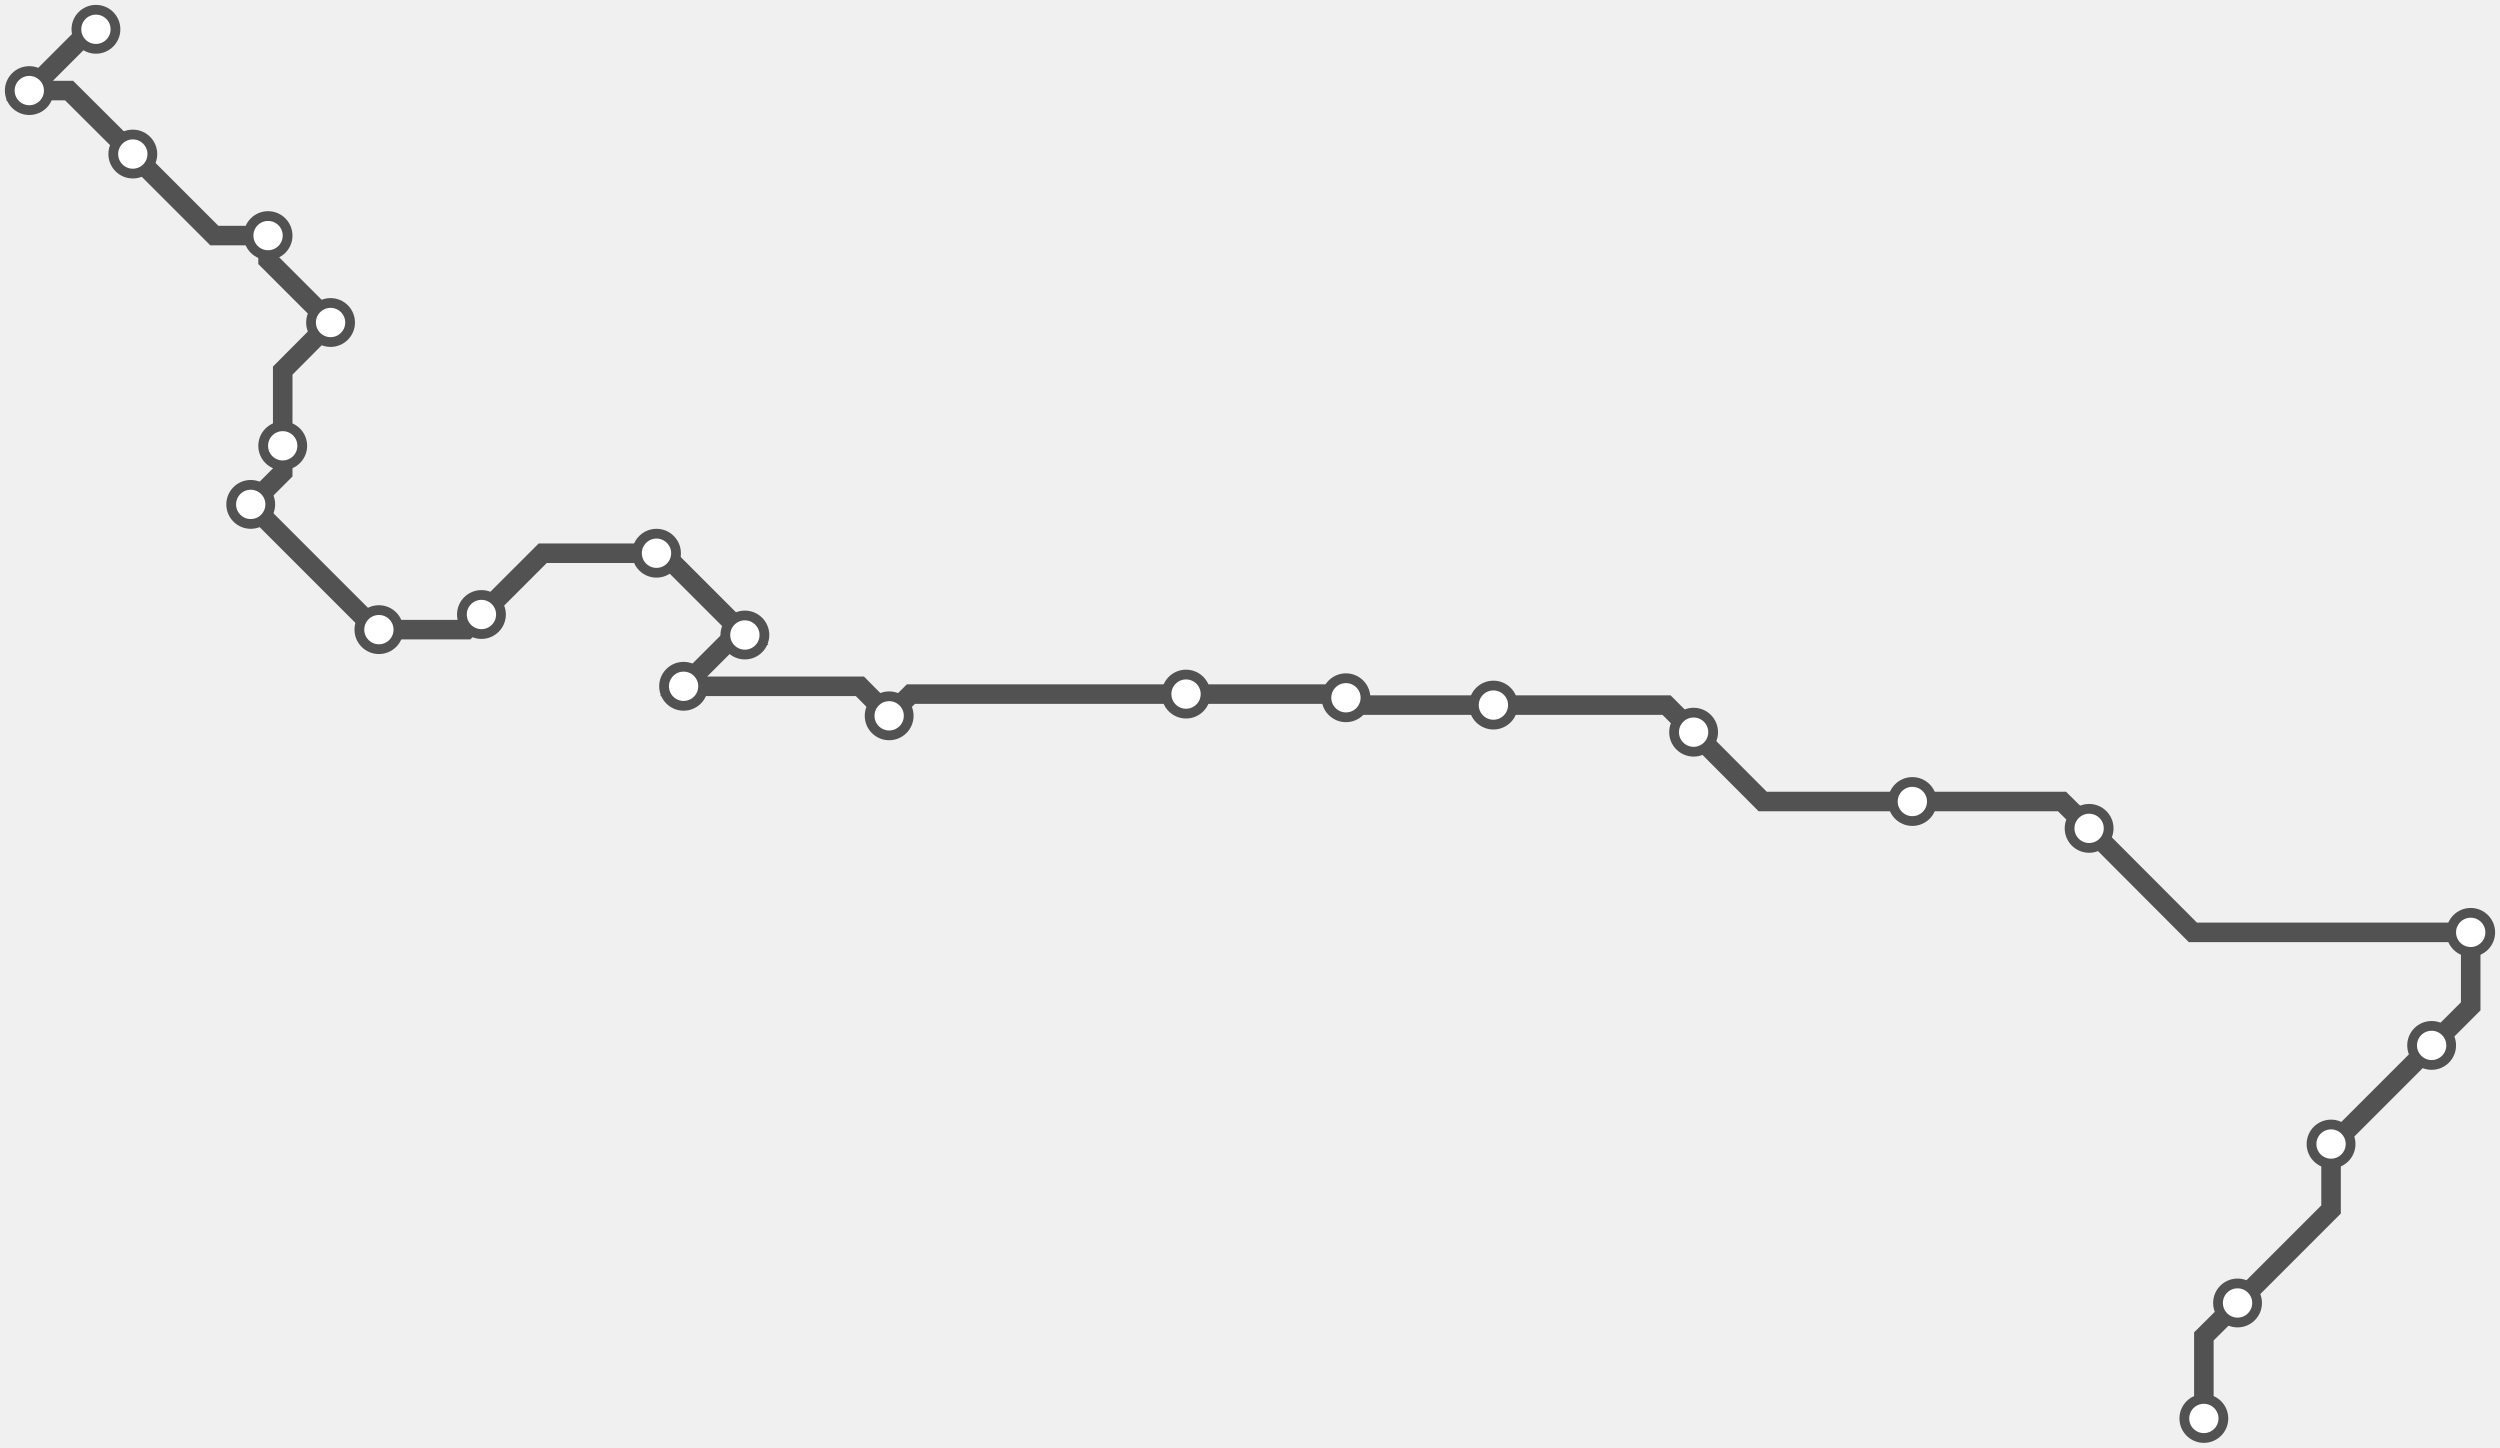
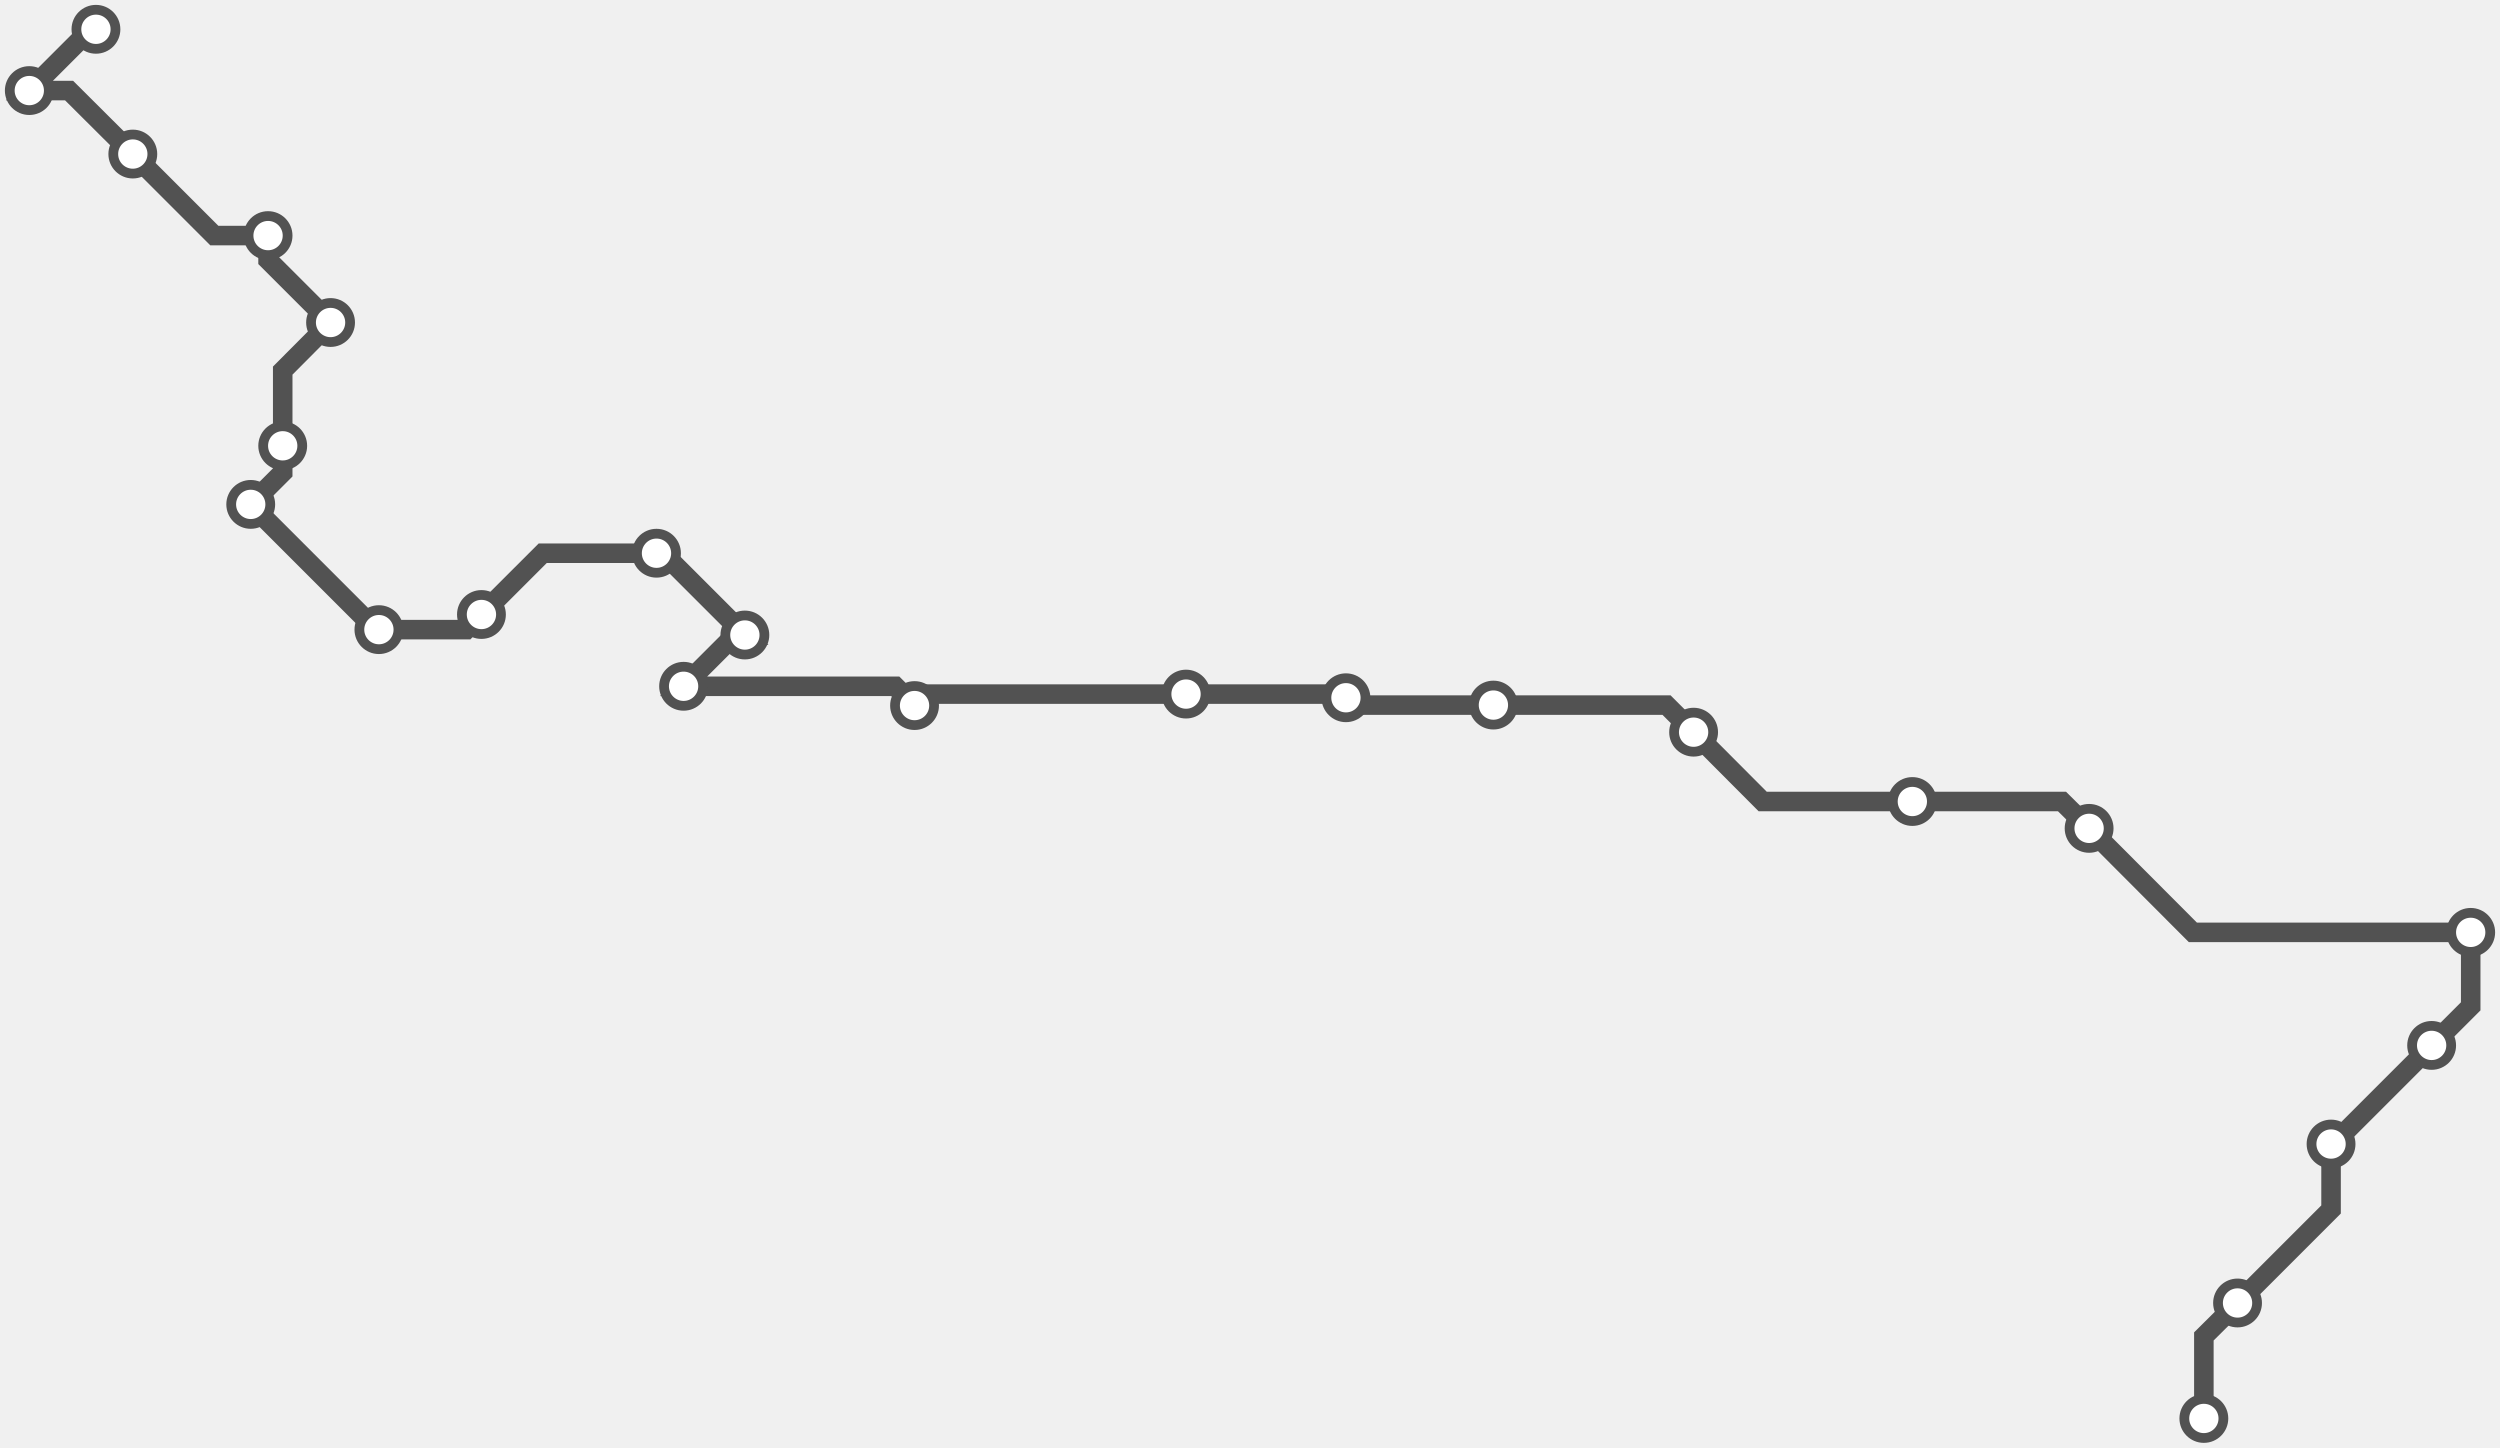
<svg xmlns="http://www.w3.org/2000/svg" width="1024.0" height="593.0">
-   <path d="M902.7 581.0 L902.7 547.4 L916.5 533.7 L954.8 495.4 L954.8 468.6 L955.6 468.6 L996.0 428.2 L1012.0 412.2 L1012.0 381.9 L898.2 381.9 L855.7 339.3 L844.6 328.3 L783.3 328.3 L722.0 328.3 L693.7 299.9 L682.6 288.8 L611.7 288.8 L554.3 288.8 L551.3 285.8 L549.7 284.3 L485.8 284.3 L373.1 284.3 L364.2 293.2 L352.2 281.1 L280.0 281.1 L301.0 260.1 L305.1 260.1 L271.6 226.6 L268.9 226.6 L222.3 226.6 L197.2 251.7 L191.0 257.9 L155.2 257.9 L154.0 257.9 L102.7 206.6 L115.8 193.5 L115.8 182.6 L115.8 151.8 L135.4 132.1 L109.8 106.5 L109.8 96.5 L87.8 96.5 L54.4 63.1 L28.3 37.1 L12.0 37.1 L37.1 12.0 L39.3 12.0 " />
+   <path d="M902.7 581.0 L902.7 547.4 L916.5 533.7 L954.8 495.4 L954.8 468.6 L955.6 468.6 L996.0 428.2 L1012.0 412.2 L1012.0 381.9 L898.2 381.9 L855.7 339.3 L844.6 328.3 L783.3 328.3 L722.0 328.3 L693.7 299.9 L682.6 288.8 L611.7 288.8 L554.3 288.8 L551.3 285.8 L549.7 284.3 L485.8 284.3 L379.4 284.3 L374.6 289.0 L366.7 281.1 L280.0 281.1 L301.0 260.1 L305.1 260.1 L271.6 226.6 L268.9 226.6 L222.3 226.6 L197.2 251.7 L191.0 257.9 L155.2 257.9 L154.0 257.9 L102.7 206.6 L115.8 193.5 L115.8 182.6 L115.8 151.8 L135.4 132.1 L109.8 106.5 L109.8 96.5 L87.8 96.5 L54.4 63.1 L28.3 37.1 L12.0 37.1 L37.1 12.0 L39.3 12.0 " />
  <circle cx="902.7" cy="581.0" r="8" />
  <circle cx="916.5" cy="533.7" r="8" />
  <circle cx="954.8" cy="468.6" r="8" />
  <circle cx="996.0" cy="428.2" r="8" />
  <circle cx="1012.0" cy="381.9" r="8" />
  <circle cx="855.7" cy="339.3" r="8" />
  <circle cx="783.3" cy="328.3" r="8" />
  <circle cx="693.7" cy="299.9" r="8" />
  <circle cx="611.7" cy="288.8" r="8" />
  <circle cx="551.3" cy="285.8" r="8" />
  <circle cx="485.8" cy="284.3" r="8" />
-   <circle cx="364.2" cy="293.2" r="8" />
+   <circle cx="374.6" cy="289.0" r="8" />
  <circle cx="280.0" cy="281.1" r="8" />
  <circle cx="305.1" cy="260.1" r="8" />
  <circle cx="268.9" cy="226.6" r="8" />
  <circle cx="197.2" cy="251.7" r="8" />
  <circle cx="155.2" cy="257.9" r="8" />
  <circle cx="102.7" cy="206.6" r="8" />
  <circle cx="115.8" cy="182.6" r="8" />
  <circle cx="135.4" cy="132.1" r="8" />
  <circle cx="109.8" cy="96.5" r="8" />
  <circle cx="54.4" cy="63.1" r="8" />
  <circle cx="12.0" cy="37.1" r="8" />
  <circle cx="39.3" cy="12.0" r="8" />
  <style>
circle {
fill: white;
stroke: #525252;
stroke-width: 4;
}
path {
fill: none;
stroke: #525252;
stroke-width: 8;
}</style>
</svg>
